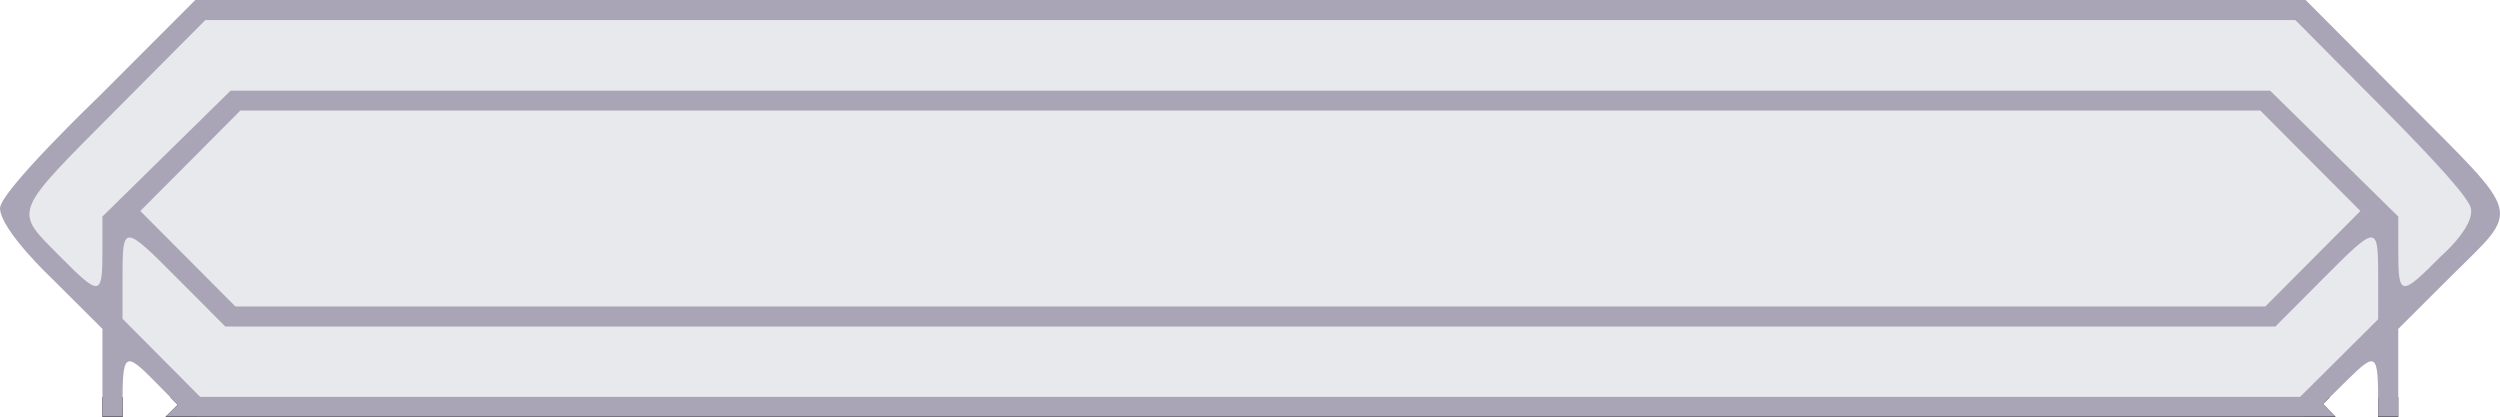
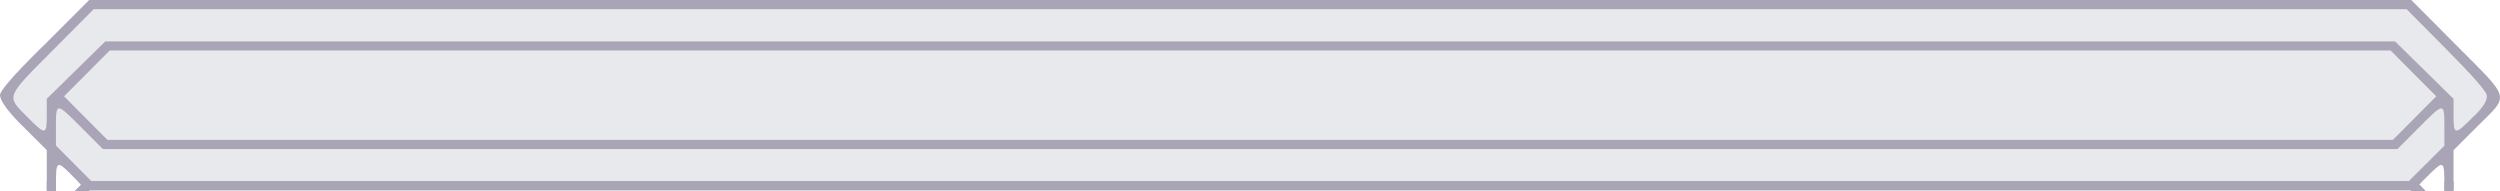
- <svg xmlns="http://www.w3.org/2000/svg" width="175.558mm" height="29.26mm" viewBox="0 0 175.558 29.26" version="1.1" id="svg1" xml:space="preserve">
+ <svg xmlns="http://www.w3.org/2000/svg" width="384.579mm" height="29.26mm" viewBox="0 0 384.579 29.26" version="1.1" id="svg1" xml:space="preserve">
  <defs id="defs1" />
-   <path id="path6-8" style="font-variation-settings:normal;display:inline;vector-effect:none;fill:#000000;fill-opacity:1;stroke-width:1;stroke-linecap:butt;stroke-linejoin:miter;stroke-miterlimit:4;stroke-dasharray:none;stroke-dashoffset:0;stroke-opacity:1;-inkscape-stroke:none;stop-color:#000000" d="m 7.194,27.883 v 0.567 5.357 l -3.175,2.963 -3.175,2.963 v 75.302 75.303 l 3.175,3.16 3.175,3.161 v 5.74 5.74 h 5.775 5.775 l 3.013,3.175 3.014,3.175 h 63.032 63.032 l 3.013,-3.175 3.014,-3.175 h 5.775 5.775 v -5.74 -5.74 l 3.175,-3.161 3.175,-3.16 v -75.303 -75.302 l -3.175,-2.963 -3.175,-2.963 v -5.357 -0.568 h -1.412 c 9.3e-4,0.175 0.001,0.359 0.001,0.553 0,3.586 -0.168,3.707 -2.234,1.609 l -1.647,-1.673 0.497,-0.49 H 11.955 l 0.532,0.541 -1.697,1.672 c -2.067,2.035 -2.185,1.942 -2.185,-1.735 0,-0.167 6.5e-4,-0.326 0.002,-0.477 z m 6.628,1.397 h 73.982 73.982 l 2.608,2.529 2.608,2.529 v 80.819 80.819 l -5.384,5.376 -5.384,5.375 H 87.796 19.356 l -5.375,-5.384 -5.376,-5.384 V 115.149 34.338 l 2.608,-2.529 z m -6.922,7.267 c 0.022,-0.002 0.039,0.003 0.049,0.013 0.135,0.135 0.245,35.531 0.245,78.659 0,43.127 -0.131,78.495 -0.291,78.594 -0.16,0.099 -1.271,-0.809 -2.469,-2.017 l -2.178,-2.197 v -74.437 -74.437 l 2.225,-2.205 c 1.128,-1.118 2.16,-1.955 2.42,-1.973 z m 161.795,0 c 0.238,-0.01 1.286,0.836 2.433,1.973 l 2.224,2.205 v 74.456 74.456 l -2.224,2.205 c -1.223,1.213 -2.335,2.094 -2.47,1.96 -0.32,-0.32 -0.32,-156.921 0,-157.241 0.008,-0.008 0.021,-0.013 0.037,-0.013 z M 8.911,198.824 c 0.547,-0.058 7.895,7.346 7.585,7.656 -0.315,0.315 -7.341,0.326 -7.655,0.012 -0.34,-0.34 -0.29,-7.451 0.054,-7.663 0.005,-0.003 0.01,-0.004 0.017,-0.005 z m 157.595,0.284 c 0.561,0.016 0.499,1.294 0.422,3.941 l -0.102,3.503 -3.764,0.1 c -4.827,0.128 -4.823,0.183 -0.289,-4.337 2.13,-2.123 3.206,-3.222 3.733,-3.207 z m -144.975,9.276 c 0.32,-0.32 132.226,-0.32 132.547,0 0.135,0.135 -0.747,1.246 -1.96,2.47 l -2.205,2.224 H 87.804 25.694 l -2.205,-2.224 c -1.213,-1.223 -2.094,-2.335 -1.96,-2.47 z" />
-   <path style="fill:#e8e9ed;fill-opacity:1;stroke-width:1;-inkscape-stroke:none" d="M 1.018,14.676 C 1.132,11.938 14.16,0.753 14.16,0.753 l 147.359,-0.13 c 0,0 13.142,12.491 13.142,14.443 0,1.952 -12.491,13.402 -12.491,13.402 l -148.66,0.195 c 0,0 -12.572,-12.035 -12.491,-13.988 z" id="path3" />
-   <path id="use6-9" style="font-variation-settings:normal;display:inline;vector-effect:none;fill:#aaa5b6;fill-opacity:1;stroke-width:1;stroke-linecap:butt;stroke-linejoin:miter;stroke-miterlimit:4;stroke-dasharray:none;stroke-dashoffset:0;stroke-opacity:1;-inkscape-stroke:none;stop-color:#000000" d="M 13.714,-3.1822401e-6 6.926,6.794 c 0,0 -6.986,6.699 -6.926,7.853 C 0.082,16.212 3.666,19.579 3.666,19.579 l 3.527,3.515 v 5.357 0.81 h 1.415 c -0.003,-0.272 -0.004,-0.572 -0.004,-0.9 0,-3.586 0.168,-3.707 2.234,-1.609 l 1.647,1.672 -0.85,0.837 H 163.995 l -0.874,-0.887 1.697,-1.672 c 2.067,-2.035 2.184,-1.941 2.184,1.735 0,0.298 -8.2e-4,0.573 -0.004,0.824 h 1.415 v -0.809 -5.357 l 3.704,-3.692 c 4.92,-4.903 5.167,-3.958 -3.251,-12.415 L 161.911,-3.18224e-6 H 87.812 Z M 14.419,1.411 H 87.804 161.189 l 6.041,6.085 c 4.057,4.087 6.119,6.423 6.279,7.114 0.304,1.31 -2.137,3.422 -2.137,3.422 -2.794,2.816 -2.958,2.794 -2.958,-0.396 v -2.431 l -4.498,-4.418 -4.498,-4.418 H 87.804 16.19 l -4.498,4.418 -4.498,4.418 v 2.431 c 0,3.2 -0.16,3.217 -3.025,0.327 -3.219,-3.247 -3.365,-2.872 4.017,-10.289 z m 2.463,6.35 h 70.922 70.921 l 3.515,3.528 3.515,3.527 -3.338,3.352 -3.338,3.351 H 87.804 16.529 l -3.338,-3.351 -3.337,-3.352 3.514,-3.527 z M 9.106,16.677 c 0.492,0.012 1.467,0.982 3.398,2.92 l 3.319,3.333 h 71.981 71.981 l 3.319,-3.333 c 3.863,-3.879 3.898,-3.88 3.898,-0.077 v 2.898 l -2.741,2.726 -2.742,2.725 H 87.788 14.056 l -2.725,-2.742 -2.726,-2.741 v -2.882 c 0,-1.892 0.009,-2.838 0.501,-2.827 z" />
+   <path style="display:none;fill:#000000" d="m 232.704,28.205 c -1.955,-1.009 -4.211,-2.371 -5.012,-3.027 -1.442,-1.181 -1.451,-1.204 -0.919,-2.233 0.296,-0.572 0.726,-0.968 0.955,-0.88 0.229,0.088 2.005,0.57 3.945,1.071 4.089,1.056 6.45,1.852 7.104,2.395 0.378,0.314 0.358,0.585 -0.112,1.495 -0.704,1.362 -1.938,3.058 -2.207,3.033 -0.109,-0.01 -1.798,-0.843 -3.753,-1.852 z m -5.551,-15.504 c -0.089,-1.021 0.262,-1.914 0.326,-1.989 0.064,-0.075 3.835,-0.883 8.38,-1.794 l 8.264,-1.657 0.209,1.265 c 0.297,1.795 0.267,4.968 -0.048,4.976 -0.146,0.004 -2.408,0.239 -5.027,0.522 -2.619,0.283 -5.626,0.279 -8.441,0.229 -1.185,-0.021 -3.548,-0.221 -3.548,-0.221 z M 224.478,1.535 c -0.603,-0.563 -0.912,-0.995 -0.912,-1.185 0,-0.19 0.592,-0.778 1.101,-1.318 0.545,-0.578 1.979,-2.095 3.333,-3.295 1.436,-1.273 3.733,-3.069 4.337,-3.387 l 2.012,-1.059 2.268,1.119 c 2.199,1.085 2.25,1.139 1.66,1.808 -1.505,1.706 -11.328,8.341 -12.349,8.341 -0.195,0 -0.848,-0.461 -1.45,-1.023 z" id="path2" />
+   <path style="display:none;fill:#000000" d="m 207.517,28.662 c -0.901,-0.688 -1.638,-1.315 -1.638,-1.394 0,-0.345 5.378,-3.576 8.193,-4.922 l 3.088,-1.476 0.91,0.95 0.91,0.95 -2.248,1.986 c -2.125,1.877 -6.785,5.157 -7.326,5.157 -0.137,0 -0.987,-0.563 -1.888,-1.251 z m -1.285,-15.33 -5.468,-0.176 -0.104,-2.149 c -0.074,-1.539 0.04,-2.268 0.403,-2.569 0.642,-0.533 10.631,0.431 13.802,1.331 1.983,0.563 2.126,0.676 2.421,1.924 0.172,0.729 0.256,1.375 0.186,1.435 -0.303,0.26 -6.193,0.367 -11.24,0.205 z M 216.759,1.598 c -4.986,-3.354 -10.174,-7.656 -10.174,-7.958 0,-0.463 4.154,-3.239 4.833,-3.23 0.702,0.009 2.926,2.406 6.702,7.224 2.897,3.696 3.187,4.373 2.319,5.414 l -0.649,0.589 z" id="path1" />
+   <path style="display:inline;fill:#e8e9ed;fill-opacity:1;stroke-width:1;-inkscape-stroke:none" d="M 1.018,14.676 C 1.132,11.938 14.16,0.753 14.16,0.753 l 356.909,-0.13 c 0,0 13.142,12.491 13.142,14.443 0,1.952 -12.491,13.402 -12.491,13.402 l -358.21,0.195 c 0,0 -12.572,-12.035 -12.491,-13.988 z" id="path3" />
+   <path id="use6-9" style="font-variation-settings:normal;display:inline;vector-effect:none;fill:#aaa5b6;fill-opacity:1;stroke-width:1;stroke-linecap:butt;stroke-linejoin:miter;stroke-miterlimit:4;stroke-dasharray:none;stroke-dashoffset:0;stroke-opacity:1;-inkscape-stroke:none;stop-color:#000000" d="M 13.714,-7.6078794e-7 6.926,6.794 c 0,0 -6.986,6.699 -6.926,7.853 C 0.082,16.212 3.666,19.579 3.666,19.579 l 3.527,3.515 v 5.357 0.81 h 1.415 c -0.003,-0.272 -0.004,-0.572 -0.004,-0.9 0,-3.586 0.168,-3.707 2.234,-1.609 l 1.647,1.672 -0.85,0.837 H 373.015 l -0.874,-0.887 1.697,-1.672 c 2.067,-2.035 2.184,-1.941 2.184,1.735 0,0.298 -8.2e-4,0.573 -0.004,0.824 h 1.415 v -0.809 -5.357 l 3.704,-3.692 c 4.92,-4.903 5.167,-3.958 -3.251,-12.415 L 370.932,-7.6078794e-7 H 189.942 Z M 14.419,1.411 H 189.933 370.21 l 6.041,6.085 c 4.057,4.087 6.119,6.423 6.279,7.114 0.304,1.31 -2.137,3.422 -2.137,3.422 -2.794,2.816 -2.958,2.794 -2.958,-0.396 v -2.431 l -4.498,-4.418 -4.498,-4.418 H 189.933 16.19 l -4.498,4.418 -4.498,4.418 v 2.431 c 0,3.2 -0.16,3.217 -3.025,0.327 -3.219,-3.247 -3.365,-2.872 4.017,-10.289 z m 2.463,6.35 H 189.933 367.746 l 3.515,3.528 3.515,3.527 -3.338,3.352 -3.338,3.351 H 189.933 16.529 l -3.338,-3.351 -3.337,-3.352 3.514,-3.527 z M 9.106,16.677 c 0.492,0.012 1.467,0.982 3.398,2.92 l 3.319,3.333 H 189.933 368.805 l 3.319,-3.333 c 3.863,-3.879 3.898,-3.88 3.898,-0.077 v 2.898 l -2.741,2.726 -2.742,2.725 H 189.917 14.056 l -2.725,-2.742 -2.726,-2.741 v -2.882 c 0,-1.892 0.009,-2.838 0.501,-2.827 z" />
+   <path id="path7" style="font-variation-settings:normal;display:inline;vector-effect:none;fill:#aaa5b6;fill-opacity:1;stroke-width:1;stroke-linecap:butt;stroke-linejoin:miter;stroke-miterlimit:4;stroke-dasharray:none;stroke-dashoffset:0;stroke-opacity:1;-inkscape-stroke:none;stop-color:#000000" d="m 7.194,27.883 v 0.567 5.357 l -3.175,2.963 -3.175,2.963 v 54.136 76.361 l 3.175,3.16 3.175,3.161 v 5.74 5.74 h 5.775 5.775 l 3.013,3.175 3.014,3.175 H 188.345 359.857 l 3.013,-3.175 3.014,-3.175 h 5.775 5.775 v -5.74 -5.74 l 3.175,-3.161 3.175,-3.16 V 93.869 39.733 l -3.175,-2.963 -3.175,-2.963 v -5.357 -0.568 h -1.412 c 9.3e-4,0.175 10e-4,0.359 10e-4,0.553 0,3.586 -0.168,3.707 -2.234,1.609 l -1.647,-1.673 0.497,-0.49 H 11.955 l 0.532,0.541 -1.697,1.672 c -2.066,2.035 -2.185,1.942 -2.185,-1.735 0,-0.167 6.5e-4,-0.326 0.002,-0.477 z m 6.628,1.397 H 188.345 370.807 l 2.608,2.529 2.608,2.529 v 59.652 81.877 l -5.384,5.376 -5.384,5.375 H 188.337 19.356 l -5.375,-5.384 -5.376,-5.384 V 93.982 34.338 l 2.608,-2.529 z m -6.922,7.267 c 0.022,-0.002 0.039,0.003 0.049,0.013 0.135,0.135 0.245,14.365 0.245,57.492 0,43.127 -0.131,79.553 -0.291,79.652 -0.16,0.099 -1.271,-0.809 -2.469,-2.017 l -2.178,-2.197 V 93.995 40.725 l 2.225,-2.205 c 1.128,-1.118 2.16,-1.955 2.42,-1.973 z m 370.816,0 c -0.058,-0.231 1.286,0.836 2.433,1.973 l 2.224,2.205 v 53.29 75.515 l -2.224,2.205 c -1.223,1.213 -2.335,2.094 -2.47,1.96 -0.32,-0.32 -0.32,-136.812 0,-137.133 0.008,-0.008 0.041,0.002 0.037,-0.013 z M 8.911,178.716 c 0.547,-0.058 7.895,7.346 7.585,7.656 -0.315,0.315 -7.341,0.326 -7.655,0.012 -0.34,-0.34 -0.29,-7.451 0.054,-7.663 0.005,-0.003 0.01,-0.004 0.017,-0.005 z m 366.615,0.284 c 0,0.561 0.499,1.294 0.422,3.941 l -0.102,3.503 -3.764,0.1 c -4.827,0.128 -4.823,0.183 -0.289,-4.337 2.13,-2.123 3.733,-3.734 3.733,-3.207 z m -353.996,9.276 c 0.32,-0.32 341.247,-0.32 341.568,0 0.135,0.135 -0.747,1.246 -1.96,2.47 l -2.205,2.224 H 188.345 25.694 l -2.205,-2.224 c -1.213,-1.223 -2.094,-2.335 -1.96,-2.47 z" />
</svg>
